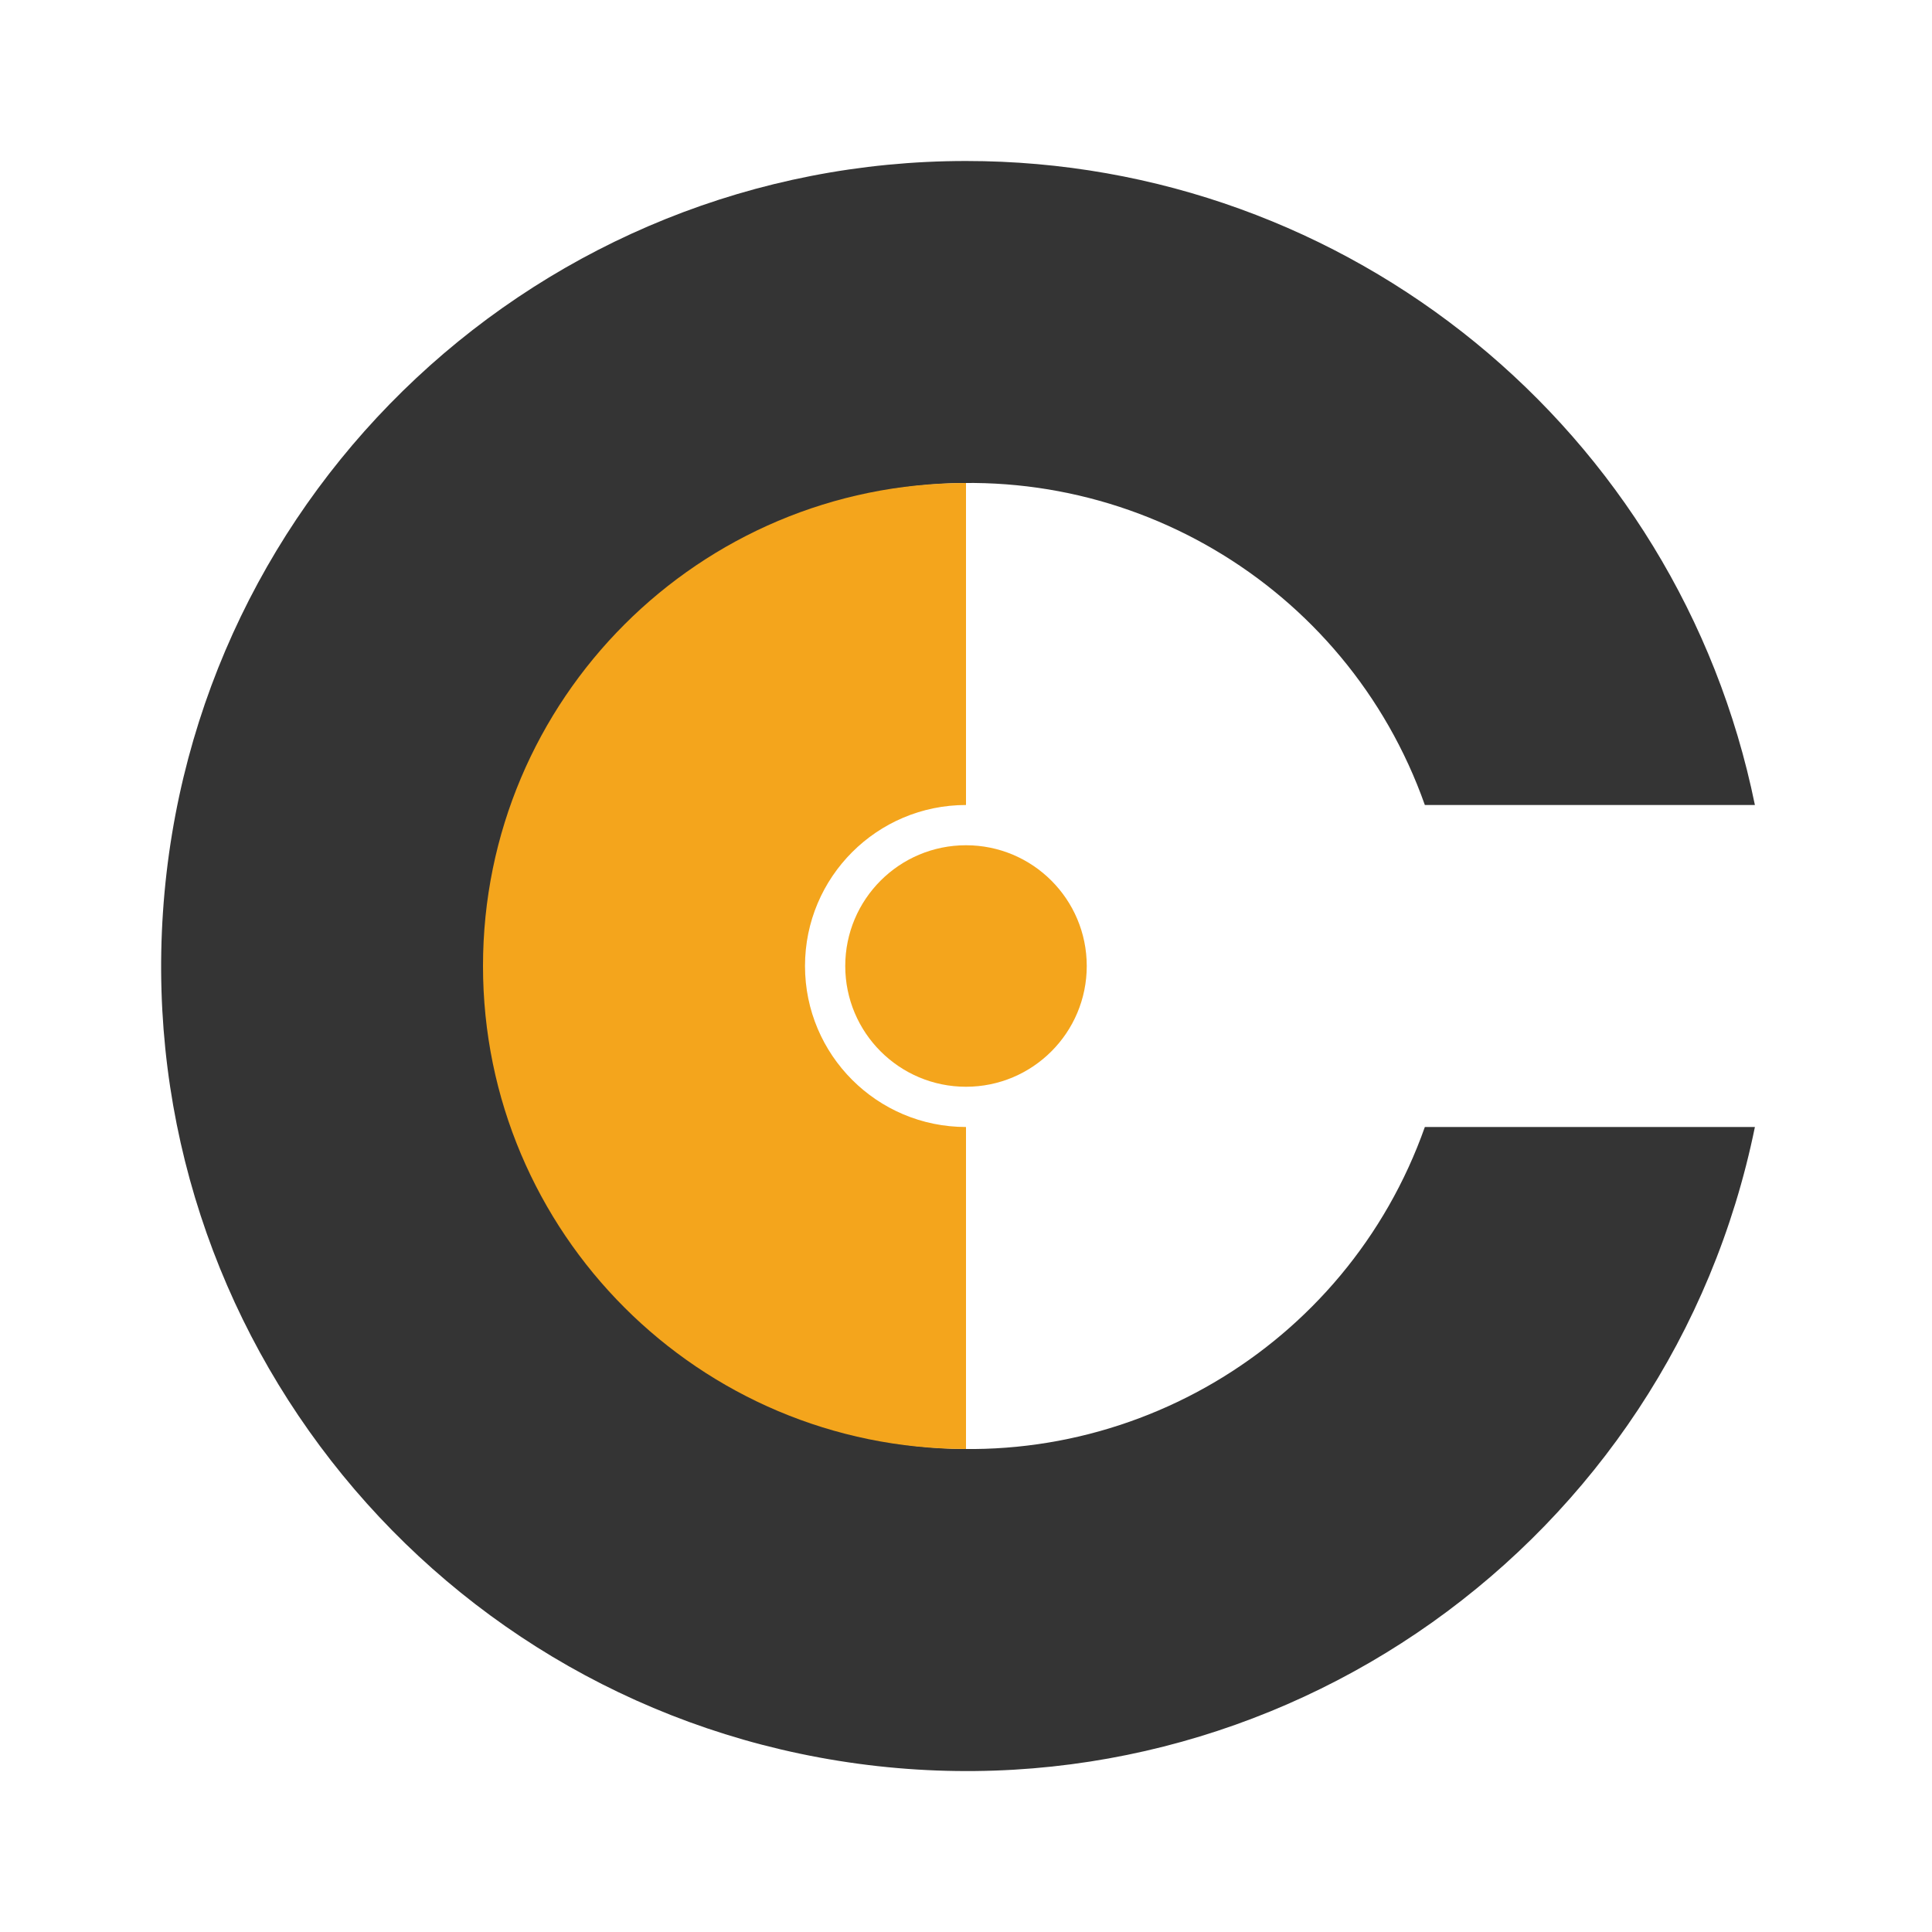
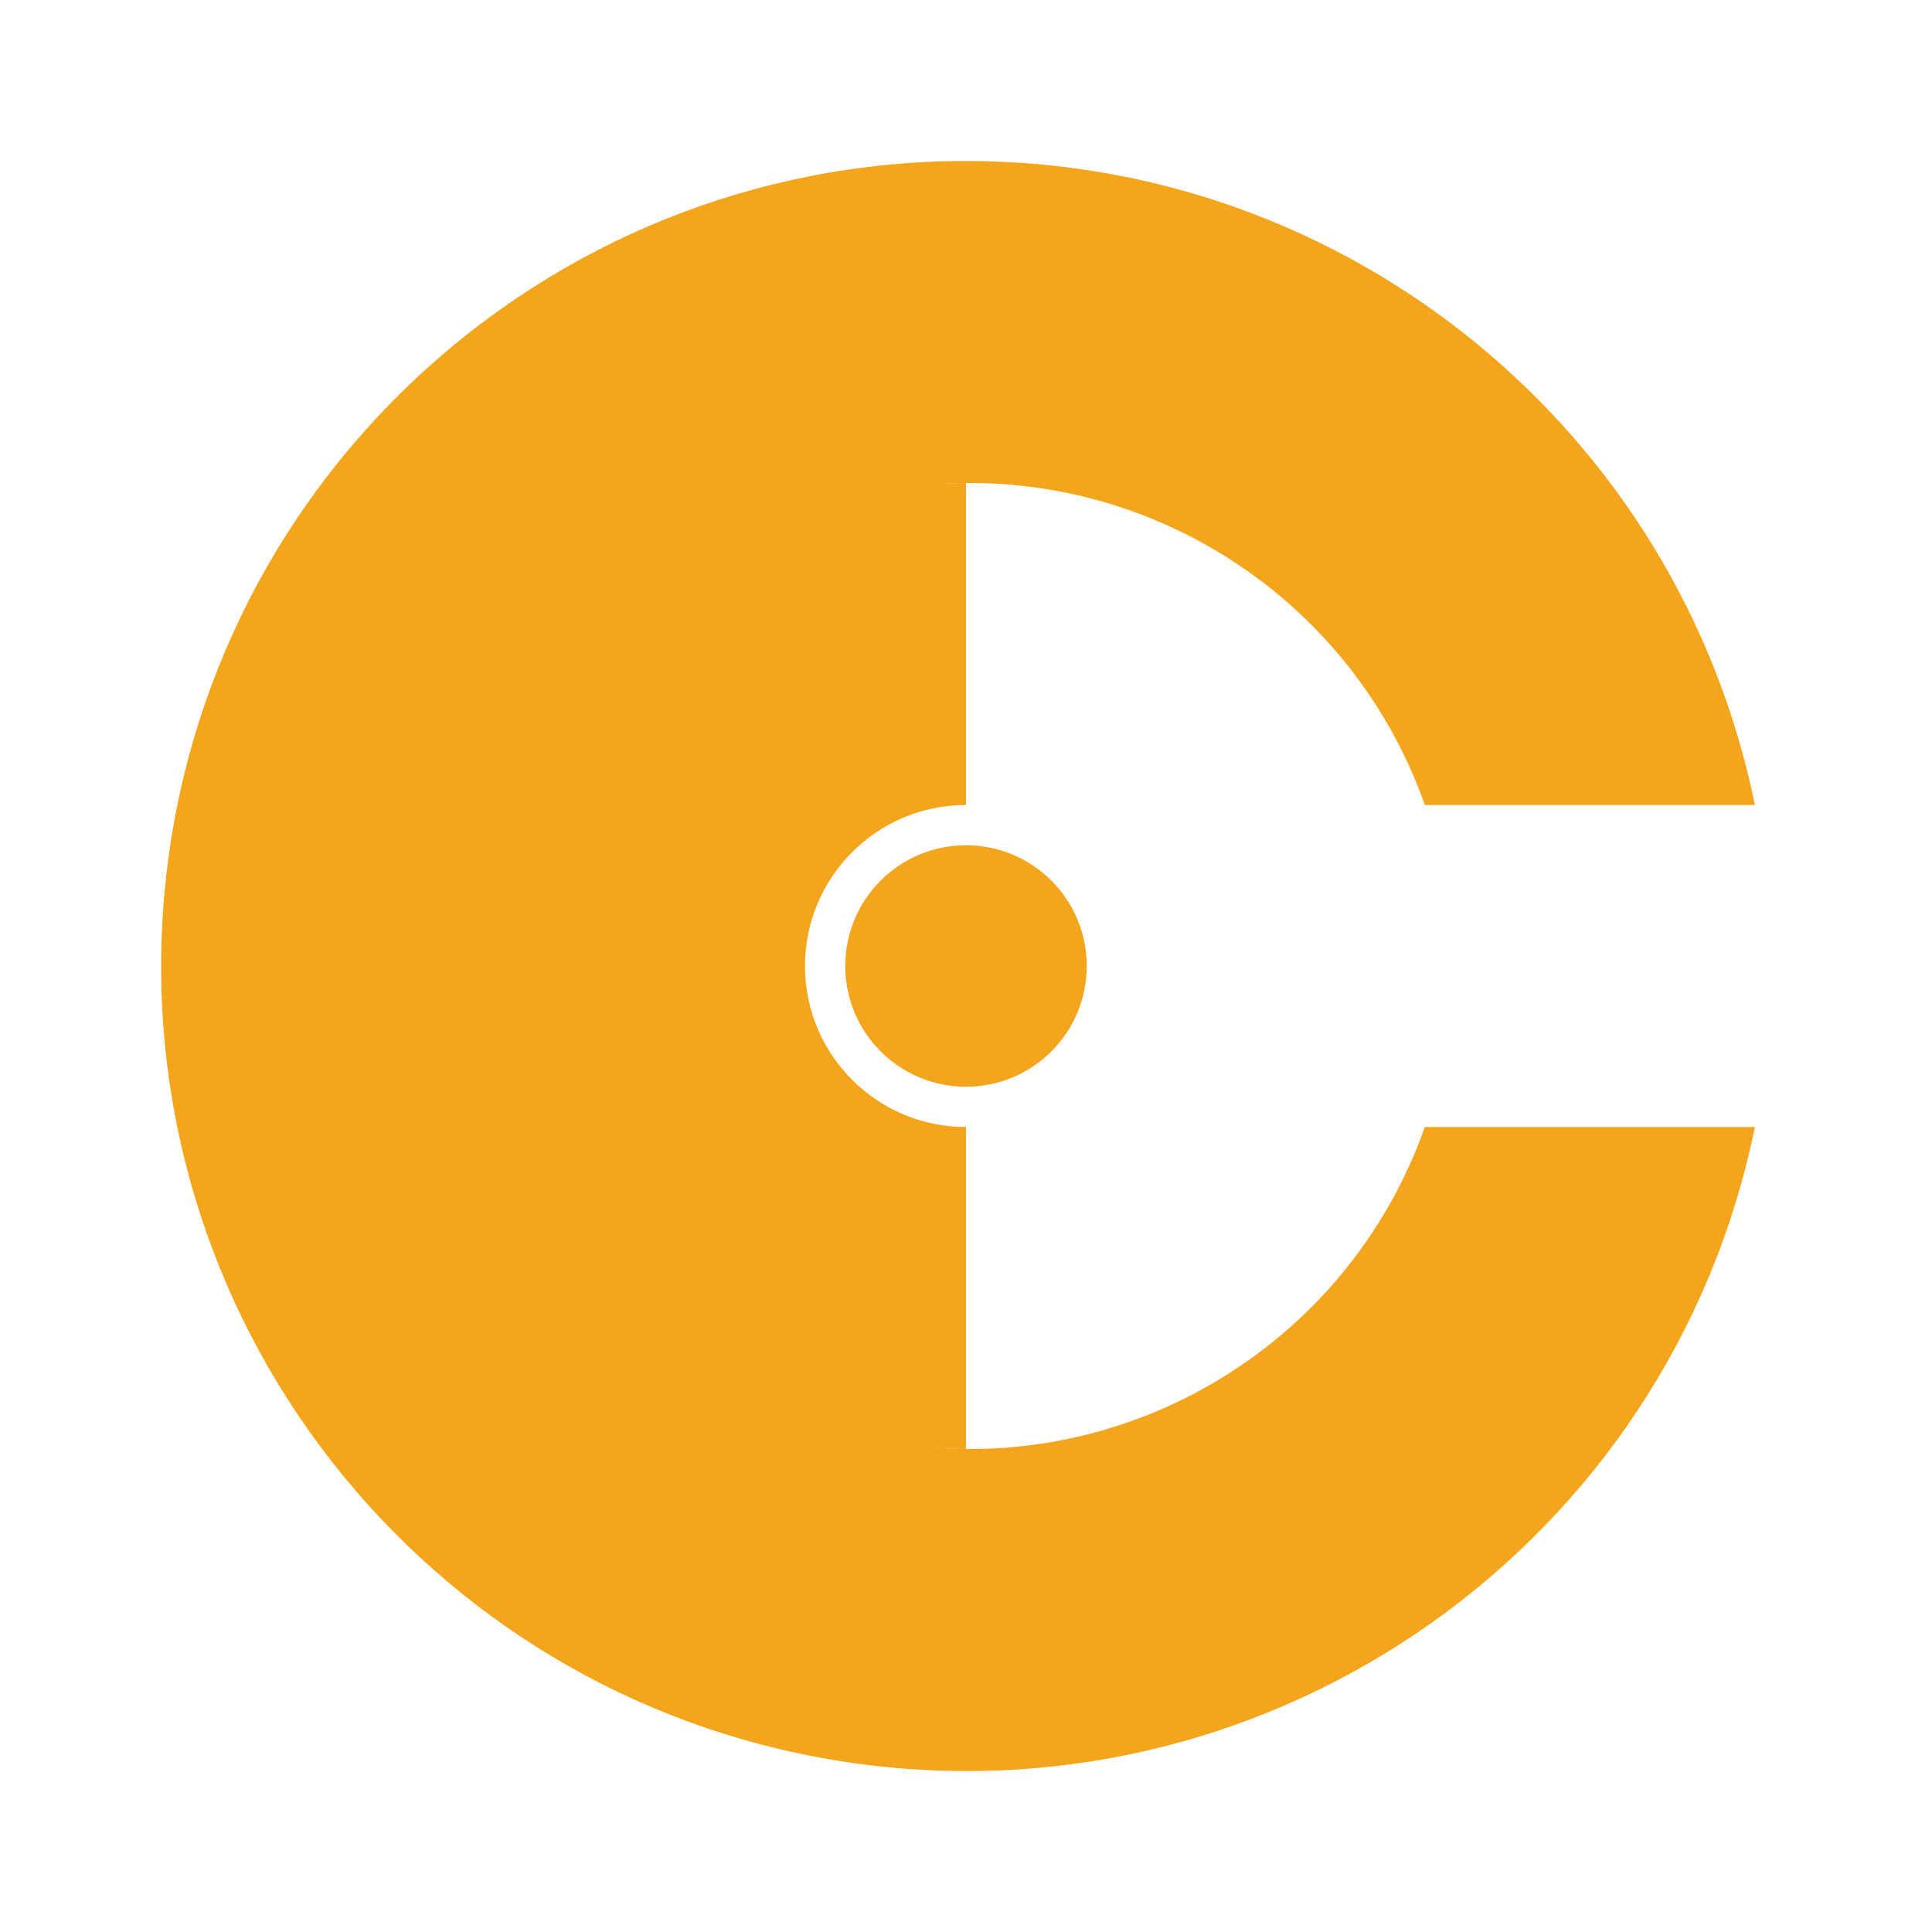
<svg xmlns="http://www.w3.org/2000/svg" viewBox="0 0 24 24" role="img" aria-labelledby="title">
-   <path fill="#343434" d="M12 2a10 10 0 1 0 9.8 12h-4.1a6 6 0 1 1 0-4h4.1A10 10 0 0 0 12 2Z" />
+   <path fill="#F4A51C" d="M12 2a10 10 0 1 0 9.8 12h-4.1a6 6 0 1 1 0-4h4.1A10 10 0 0 0 12 2Z" />
  <path fill="#F4A51C" d="M12 6a6 6 0 0 0 0 12v-4a2 2 0 1 1 0-4V6Z" />
  <circle cx="12" cy="12" r="1.5" fill="#F4A51C" />
</svg>
